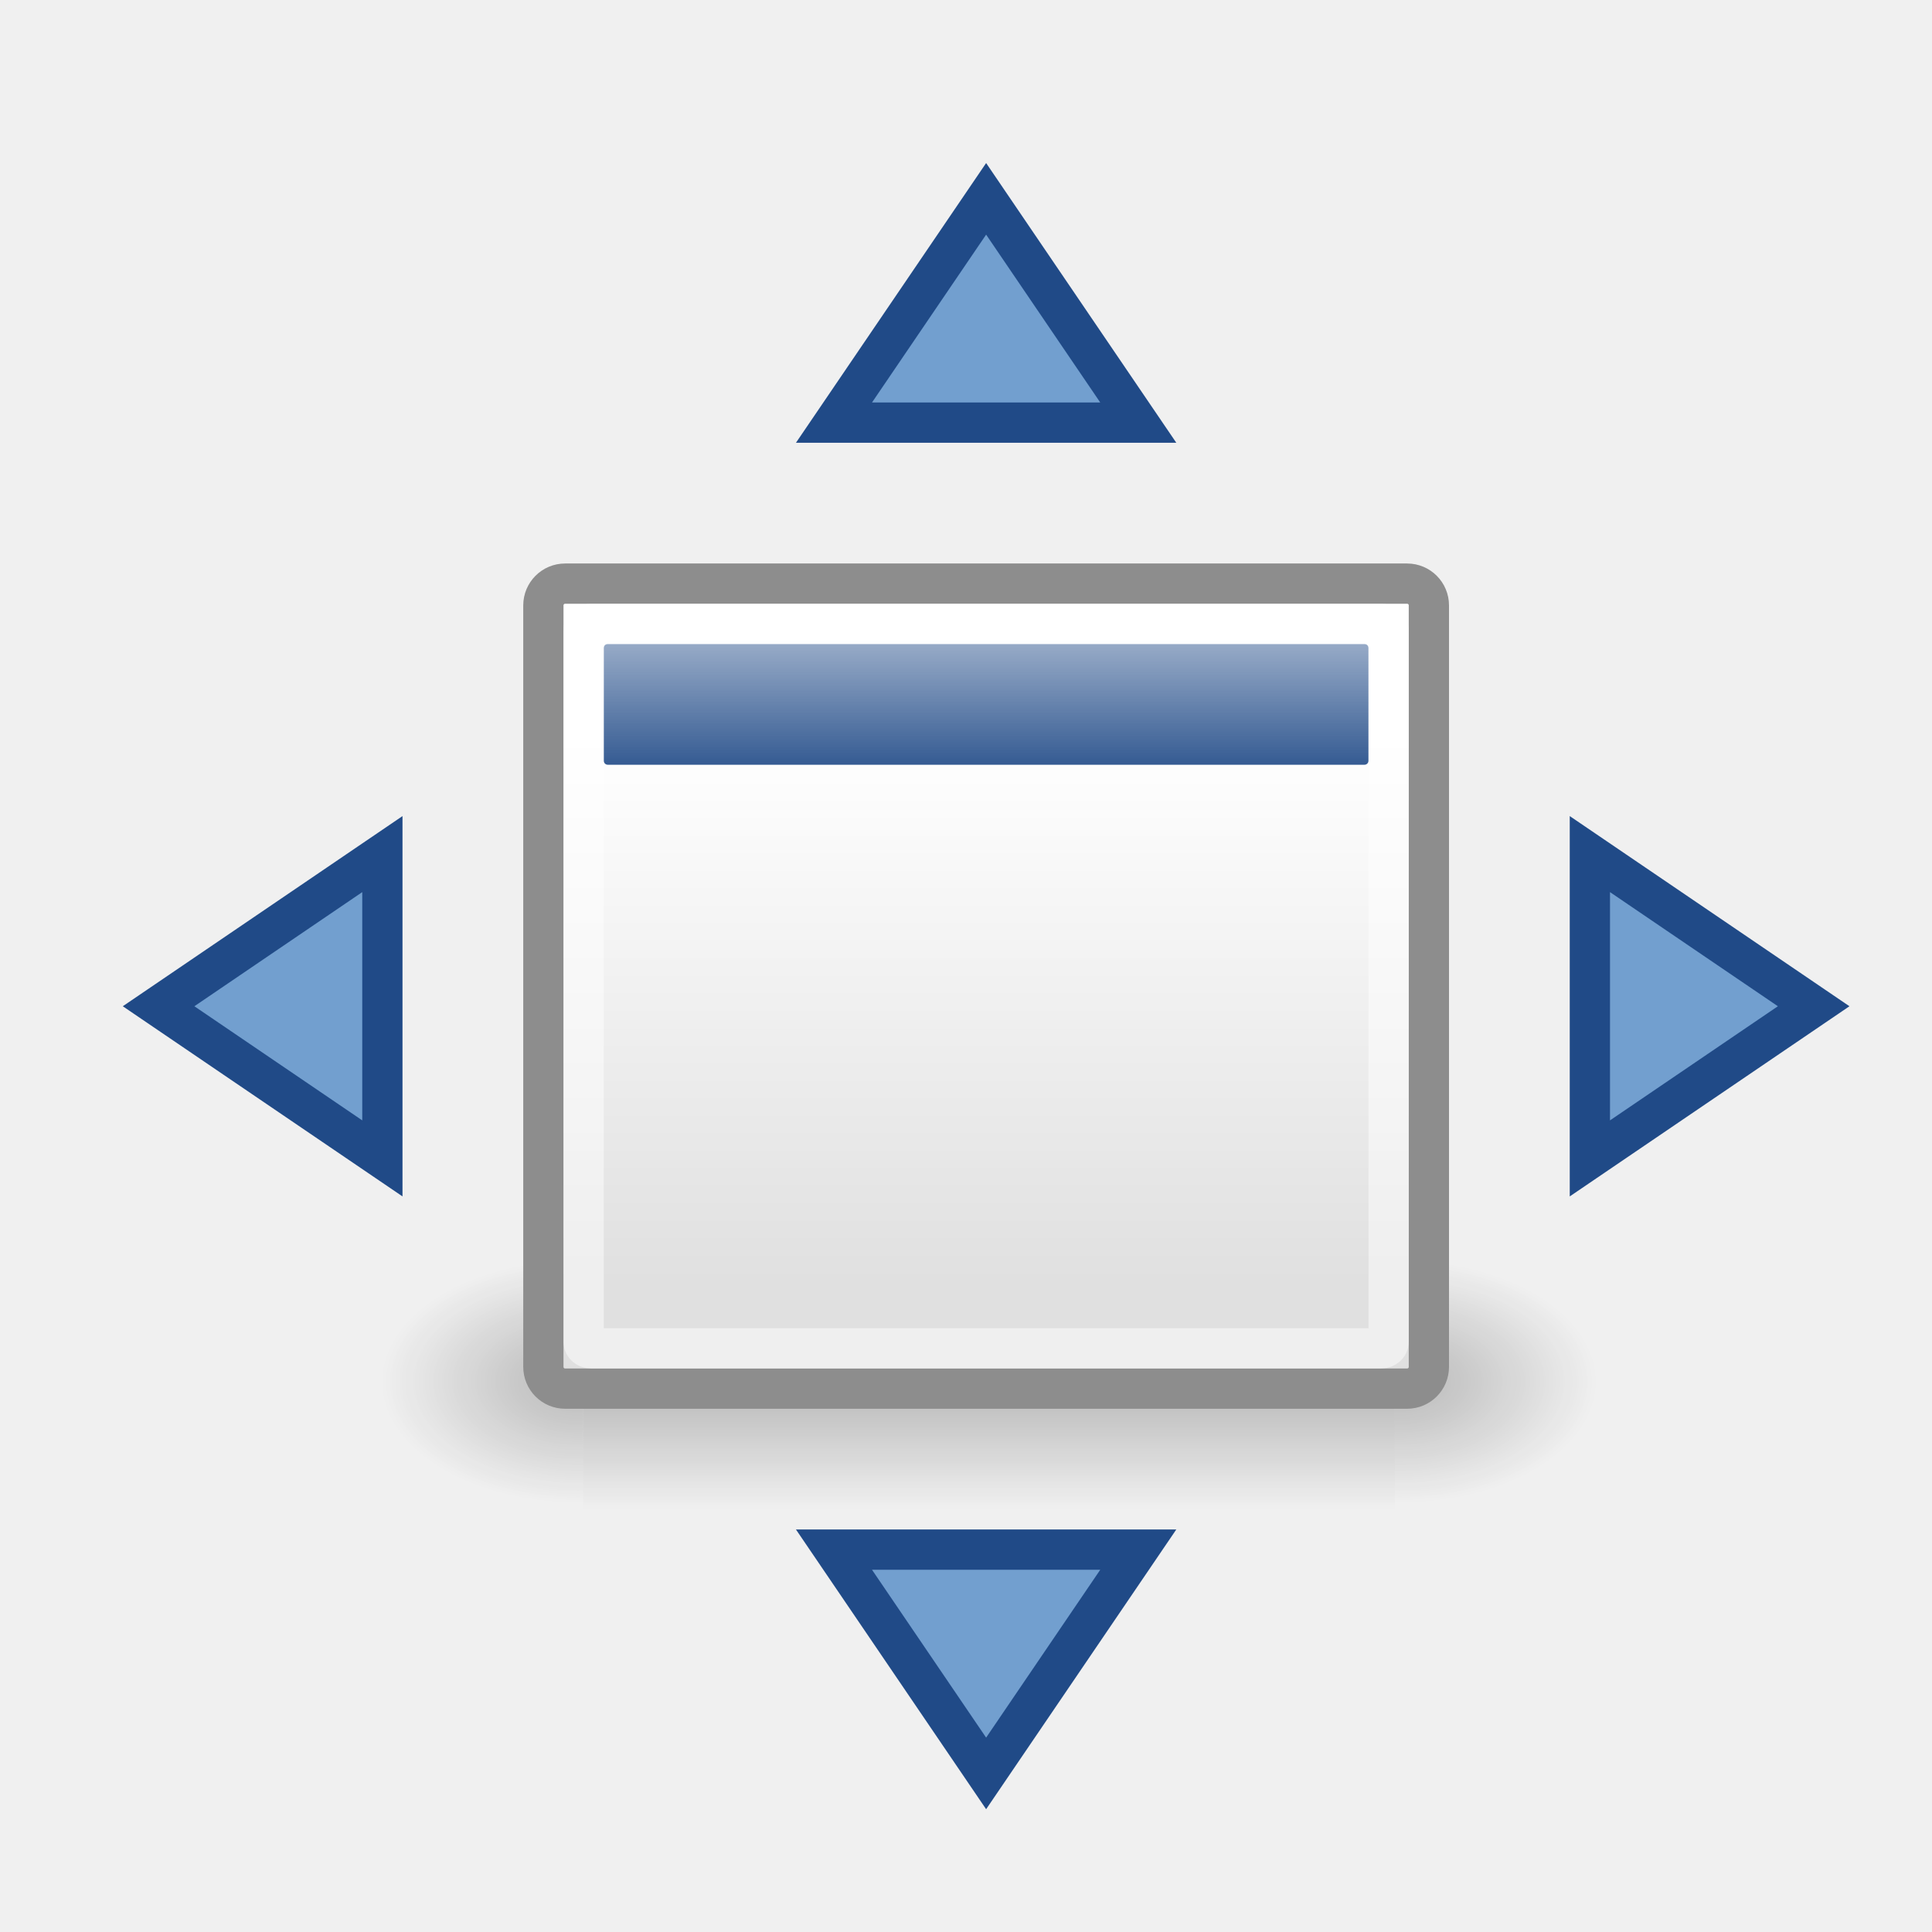
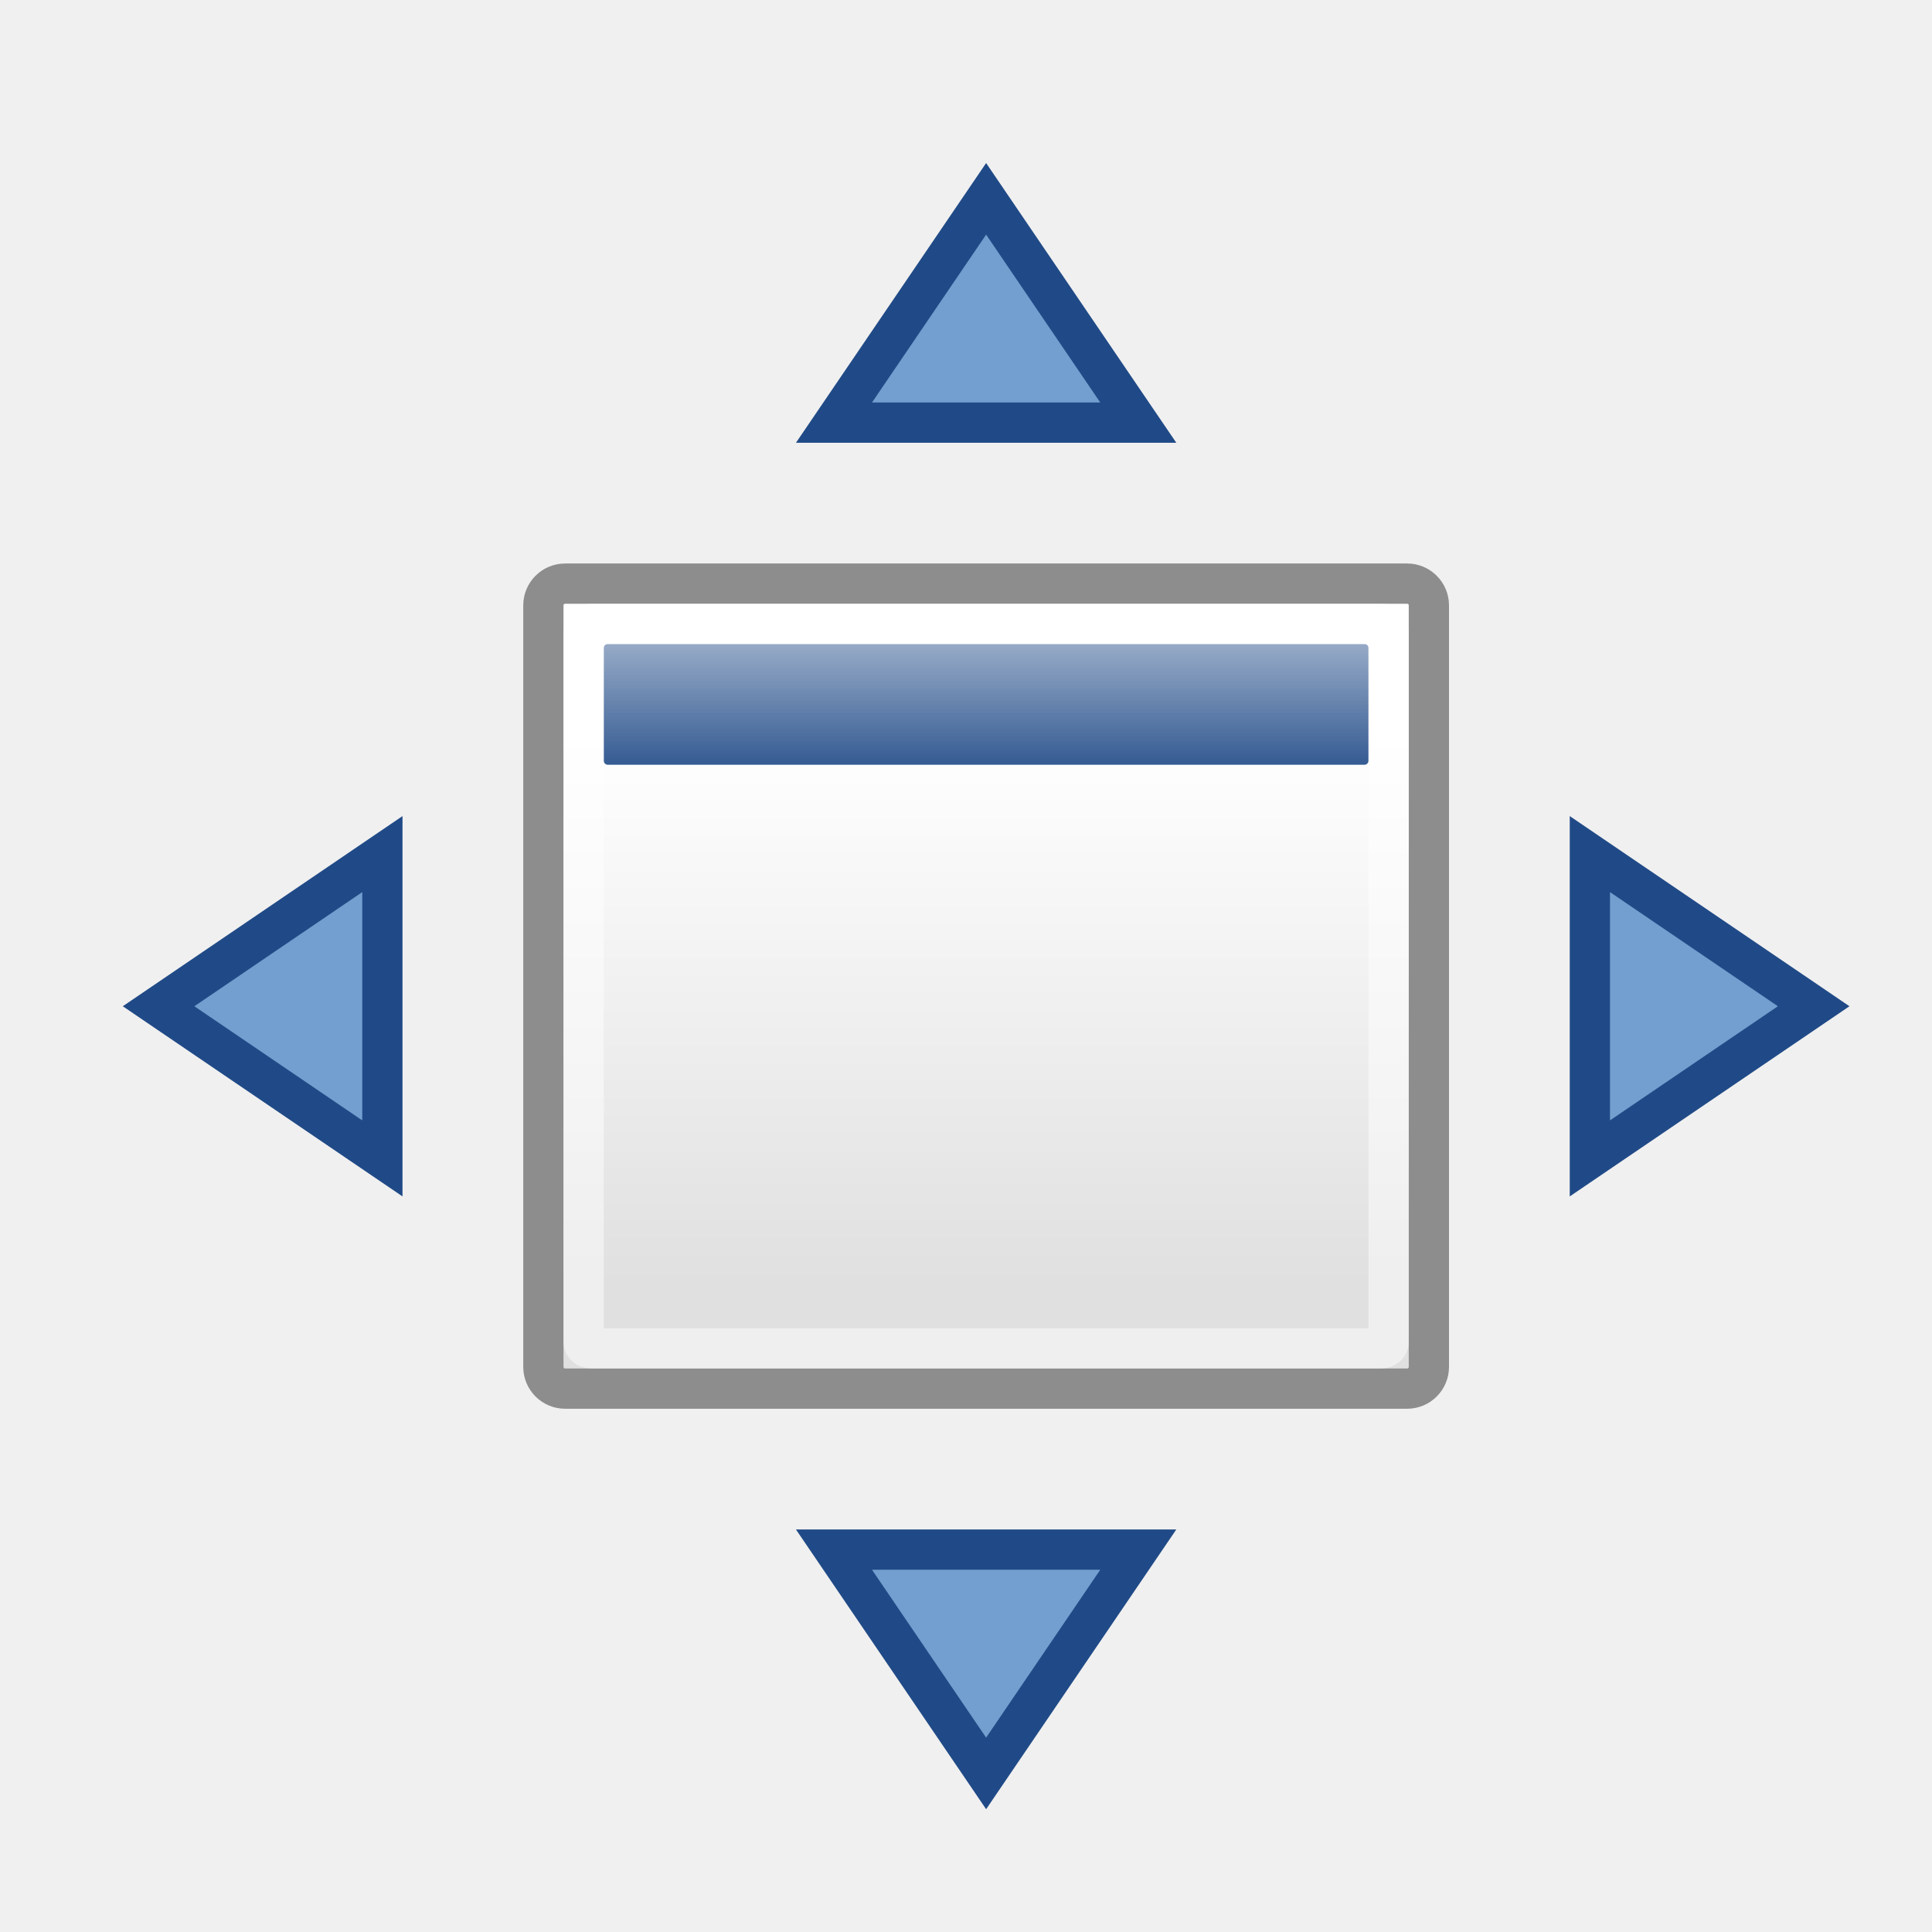
<svg xmlns="http://www.w3.org/2000/svg" xmlns:xlink="http://www.w3.org/1999/xlink" version="1" x="0" y="0" width="48" height="48" id="svg11300">
  <defs id="defs3">
-     <radialGradient xlink:href="#linearGradient5060" id="radialGradient5031" gradientUnits="userSpaceOnUse" gradientTransform="matrix(-2.774389,0,0,1.969706,112.7623,-872.8854)" cx="605.71" cy="486.65" fx="605.71" fy="486.65" r="117.14" />
-     <linearGradient id="linearGradient5060">
-       <stop offset="0" id="stop5062" style="stop-color:black;stop-opacity:1" />
-       <stop offset="1" id="stop5064" style="stop-color:black;stop-opacity:0" />
-     </linearGradient>
-     <radialGradient xlink:href="#linearGradient5060" id="radialGradient5029" gradientUnits="userSpaceOnUse" gradientTransform="matrix(2.774389,0,0,1.969706,-1891.633,-872.8854)" cx="605.71" cy="486.65" fx="605.71" fy="486.65" r="117.14" />
-     <linearGradient id="linearGradient5048">
-       <stop offset="0" id="stop5050" style="stop-color:black;stop-opacity:0" />
-       <stop id="stop5056" offset="0.5" style="stop-color:black;stop-opacity:1" />
-       <stop offset="1" id="stop5052" style="stop-color:black;stop-opacity:0" />
-     </linearGradient>
-     <linearGradient xlink:href="#linearGradient5048" id="linearGradient5027" gradientUnits="userSpaceOnUse" gradientTransform="matrix(2.774389,0,0,1.969706,-1892.179,-872.8854)" x1="302.86" y1="366.65" x2="302.86" y2="609.51" />
    <linearGradient id="linearGradient4816">
      <stop offset="0" id="stop4818" style="stop-color:#204a87;stop-opacity:1" />
      <stop offset="1" id="stop4820" style="stop-color:#204a87;stop-opacity:0" />
    </linearGradient>
    <linearGradient id="linearGradient3832">
      <stop offset="0" id="stop3834" style="stop-color:#ffffff;stop-opacity:1" />
      <stop offset="1" id="stop3836" style="stop-color:#e0e0e0;stop-opacity:1" />
    </linearGradient>
    <linearGradient xlink:href="#linearGradient4816" id="linearGradient2264" gradientUnits="userSpaceOnUse" x1="13.05" y1="11.35" x2="13.05" y2="5.62" gradientTransform="matrix(1.325819,0,0,1.19936,6.909366,6.044522)" />
    <linearGradient xlink:href="#linearGradient3832" id="linearGradient2267" gradientUnits="userSpaceOnUse" gradientTransform="matrix(1.367592,0,0,1.259127,5.978246,4.437132)" x1="17.88" y1="11.07" x2="17.88" y2="21.77" />
  </defs>
-   <g id="g5022" transform="matrix(1.50523e-2,0,0,1.307315e-2,37.96,33.20429)" opacity="0.59">
-     <rect y="-150.7" x="-1559.25" height="478.36" width="1339.63" id="rect4173" style="fill:url(#linearGradient5027);opacity:0.4" />
-     <path id="path5058" d="M-219.62-150.68C-219.62-150.68-219.62 327.65-219.62 327.65 -76.74 328.55 125.78 220.48 125.78 88.45 125.78-43.57-33.66-150.68-219.62-150.68z" style="fill:url(#radialGradient5029);opacity:0.4" />
-     <path d="M-1559.25-150.68C-1559.25-150.68-1559.25 327.65-1559.25 327.65 -1702.13 328.55-1904.65 220.48-1904.65 88.45 -1904.65-43.57-1745.22-150.68-1559.25-150.68z" id="path5018" style="fill:url(#radialGradient5031);opacity:0.4" />
-   </g>
-   <rect width="22" height="20" rx="0.54" ry="0.54" x="13.5" y="14.5" id="rect3818" style="fill:url(#linearGradient2267);stroke-width:1;stroke:#8d8d8d" />
+   <rect width="22" height="20" rx="0.54" ry="0.54" x="13.5" y="14.5" id="rect3818" style="fill:url(#linearGradient2267);stroke:#8d8d8d" />
  <rect width="19" height="3" rx="0.1" ry="0.1" x="15" y="16" id="rect3820" fill="url(#linearGradient2264)" />
-   <rect width="20" height="18" rx="0.19" ry="0.16" x="14.5" y="15.5" id="rect4962" style="fill:none;stroke-opacity:0.48;stroke-width:1;stroke:white" />
-   <path d="M39.5 21.22L39.5 28.78 45.06 25 39.5 21.22z" id="path2886" style="fill:#729fcf;stroke-width:1;stroke:#204a87" />
-   <path id="path2888" d="M9.5 21.22L9.5 28.78 3.94 25 9.5 21.22z" style="fill:#729fcf;stroke-width:1;stroke:#204a87" />
-   <path id="path2890" d="M28.28 38.5L20.72 38.5 24.5 44.06 28.28 38.5z" style="fill:#729fcf;stroke-width:1;stroke:#204a87" />
-   <path d="M28.28 10.5L20.72 10.5 24.5 4.94 28.28 10.5z" id="path2892" style="fill:#729fcf;stroke-width:1;stroke:#204a87" />
+   <rect width="20" height="18" rx="0.19" ry="0.16" x="14.5" y="15.5" id="rect4962" style="fill:none;stroke-opacity:0.48;stroke:white" />
+   <path d="M39.5 21.22L39.5 28.78 45.06 25 39.5 21.22z" id="path2886" style="fill:#729fcf;stroke:#204a87" />
+   <path id="path2888" d="M9.5 21.22L9.5 28.78 3.94 25 9.5 21.22z" style="fill:#729fcf;stroke:#204a87" />
+   <path id="path2890" d="M28.28 38.5L20.72 38.5 24.5 44.06 28.28 38.5z" style="fill:#729fcf;stroke:#204a87" />
+   <path d="M28.28 10.5L20.72 10.5 24.5 4.94 28.28 10.5z" id="path2892" style="fill:#729fcf;stroke:#204a87" />
</svg>
